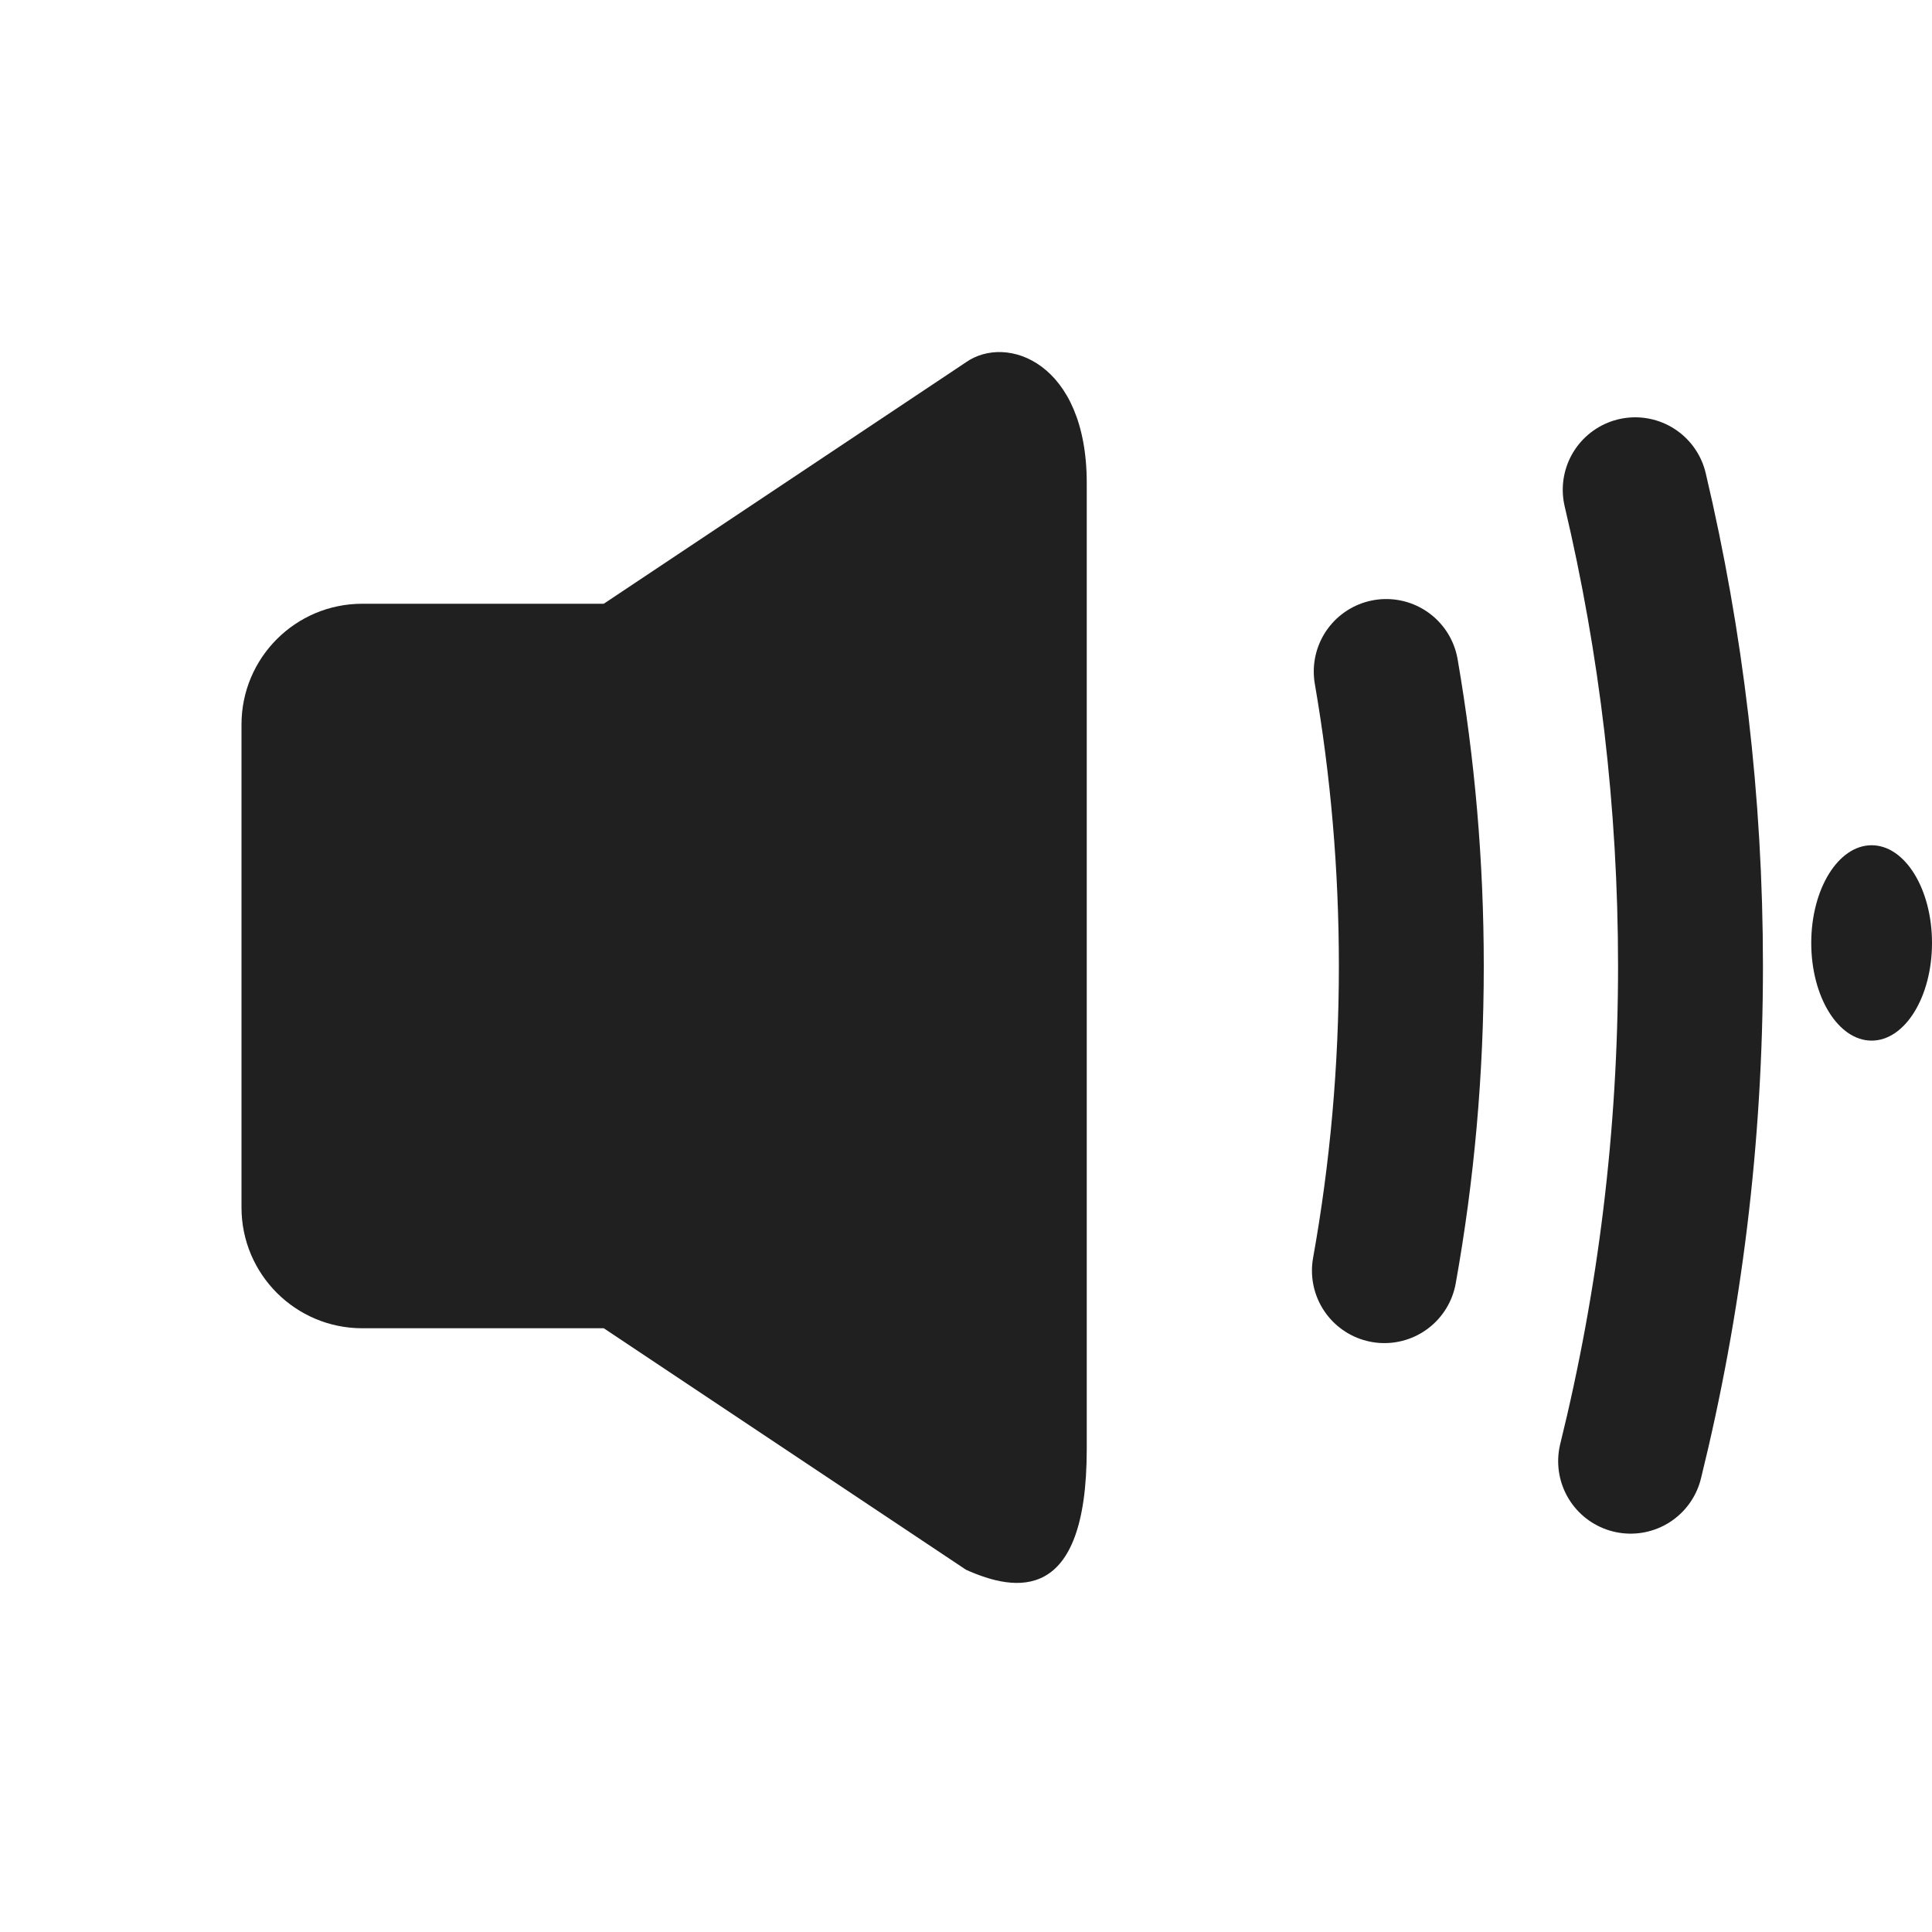
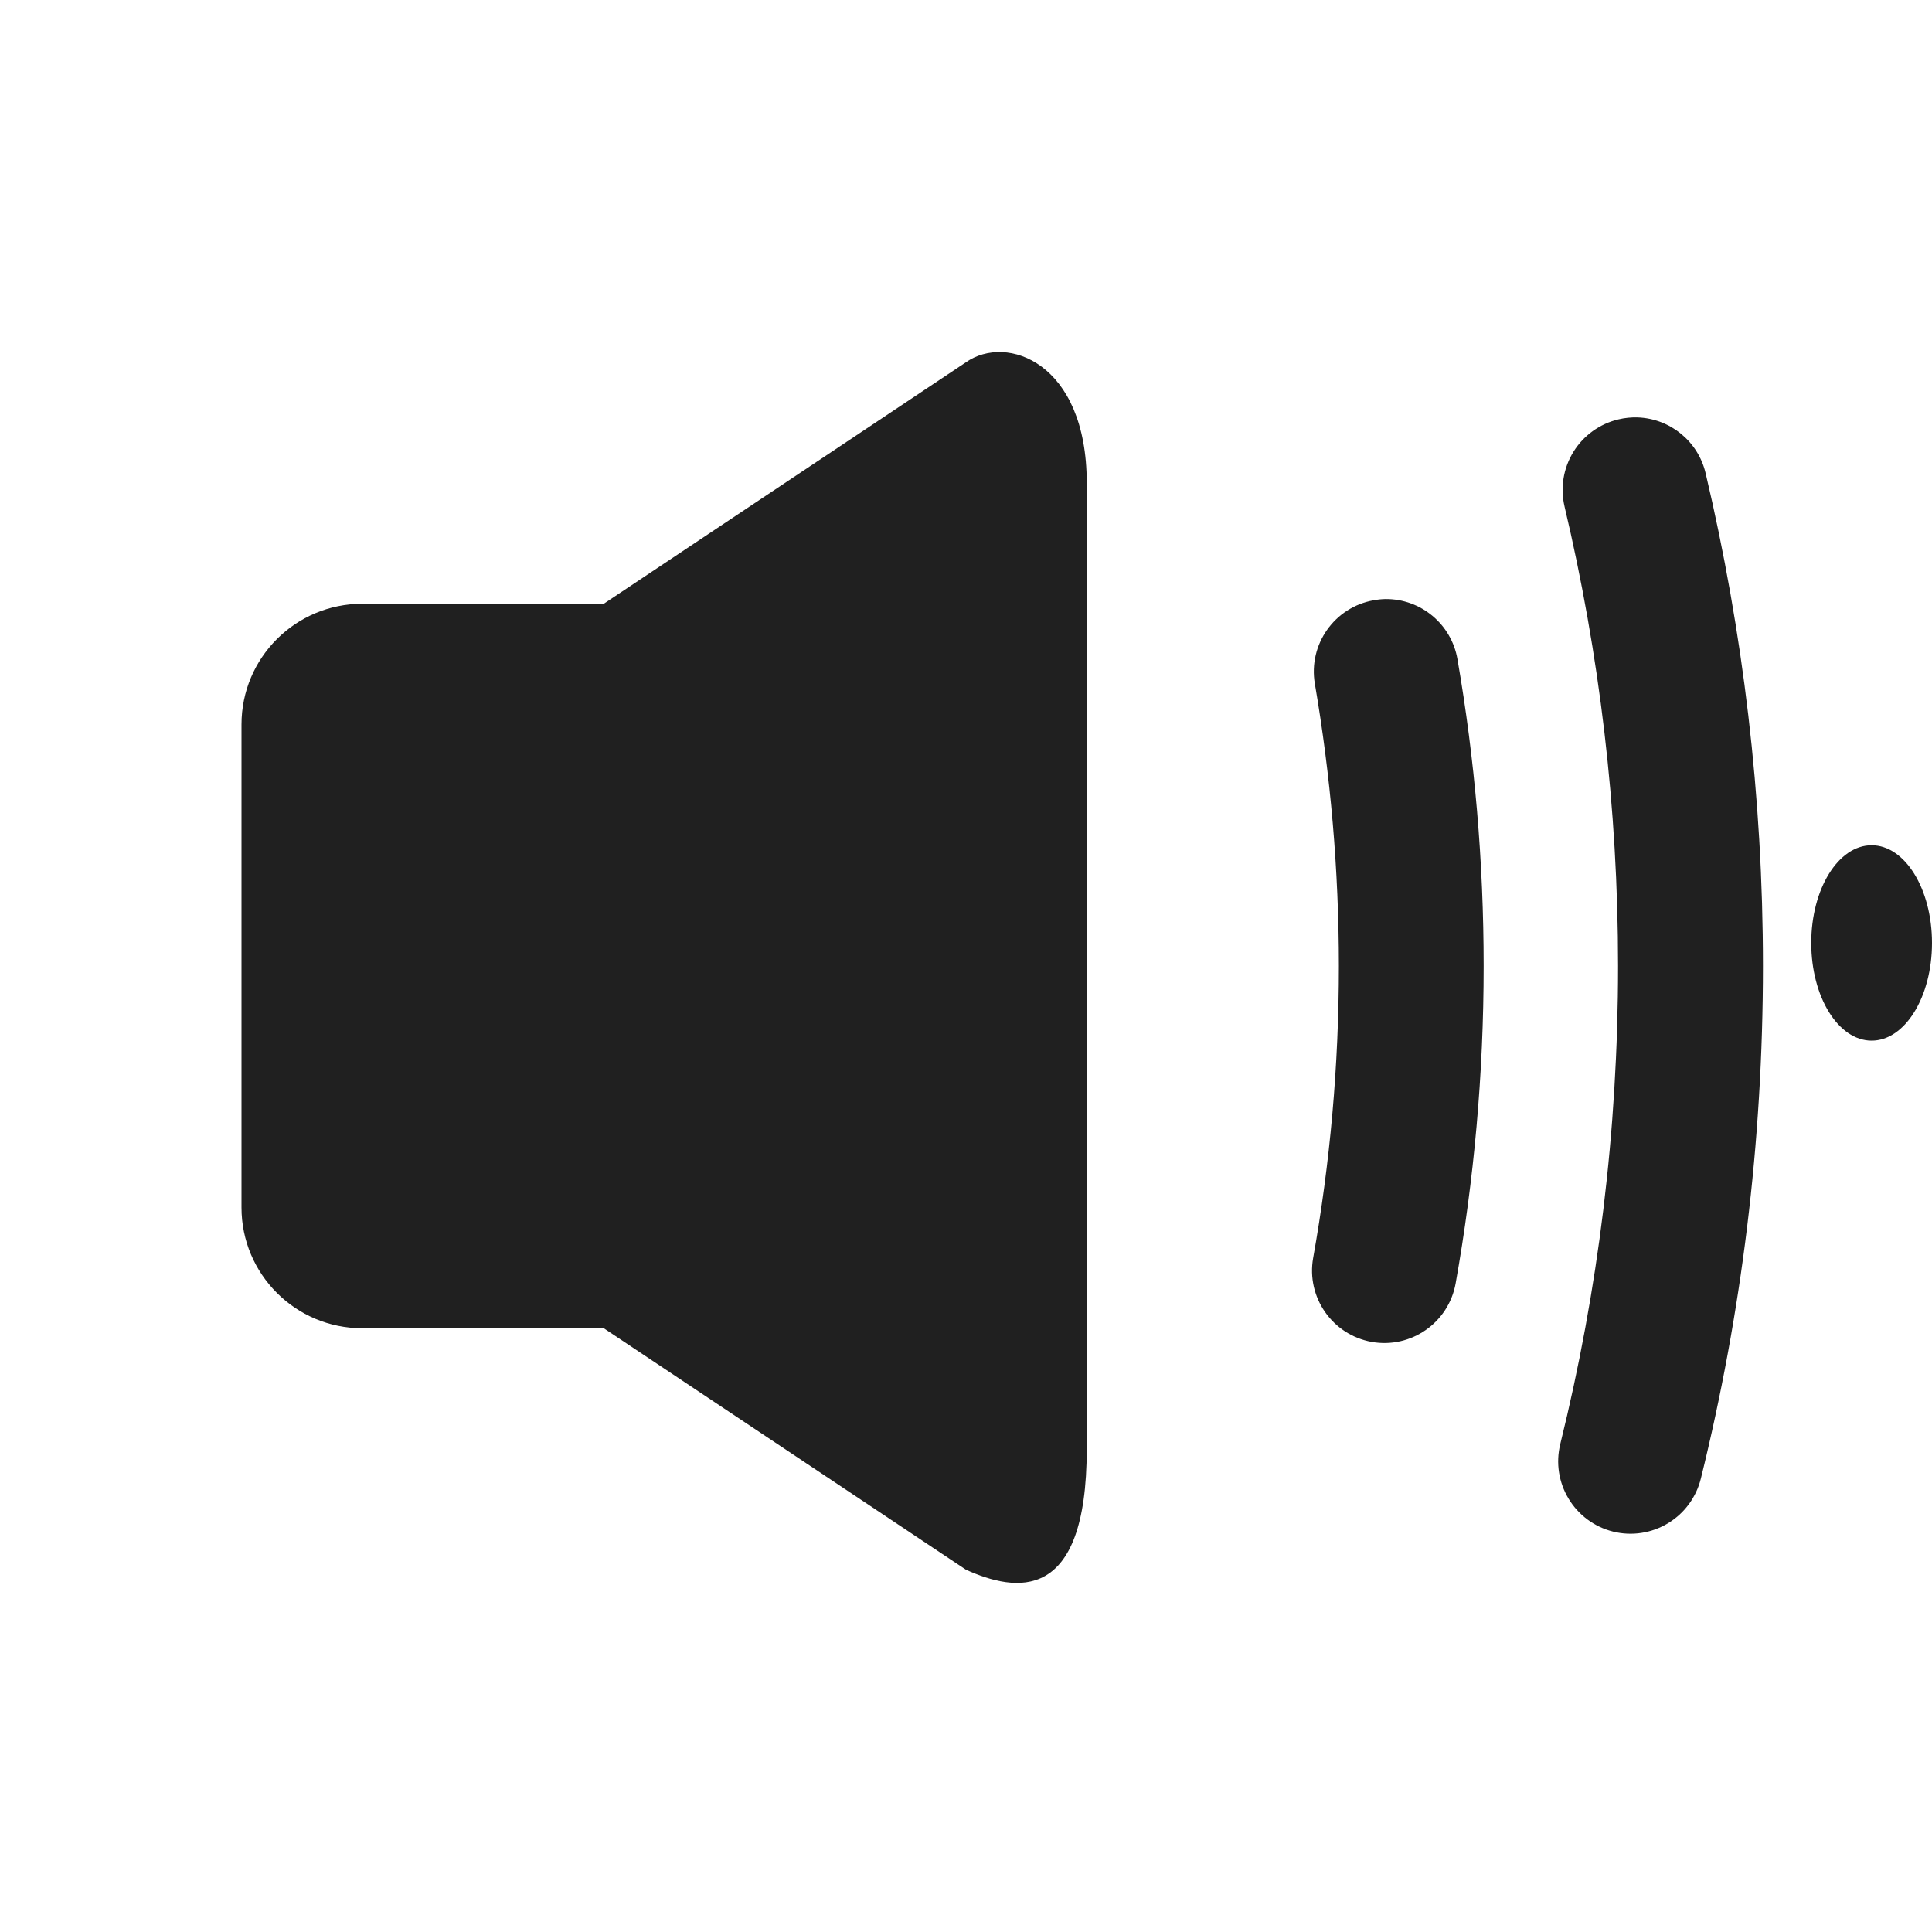
<svg xmlns="http://www.w3.org/2000/svg" xmlns:xlink="http://www.w3.org/1999/xlink" id="svg7384" style="enable-background:new" height="16" width="16" version="1.1">
  <defs id="defs7386">
    <filter id="filter7554" style="color-interpolation-filters:sRGB">
      <feBlend id="feBlend7556" in2="BackgroundImage" mode="darken" />
    </filter>
    <linearGradient gradientTransform="translate(-1,-2)" gradientUnits="userSpaceOnUse" xlink:href="#linearGradient3678" id="linearGradient2868" y2="19" x2="8.925" y1="6" x1="8.925" />
    <linearGradient id="linearGradient3678">
      <stop offset="0" style="stop-color:#ffffff;stop-opacity:1" id="stop3680" />
      <stop offset="1" style="stop-color:#e6e6e6;stop-opacity:1" id="stop3682" />
    </linearGradient>
    <linearGradient gradientTransform="translate(-2,-1)" gradientUnits="userSpaceOnUse" xlink:href="#linearGradient3678" id="linearGradient2393" y2="21" x2="9" y1="3" x1="9" />
    <linearGradient x1="14" y1="3" x2="14" y2="21" id="linearGradient2398" xlink:href="#linearGradient3587-6-5-3" gradientUnits="userSpaceOnUse" gradientTransform="translate(-1.000123,-5)" />
    <linearGradient id="linearGradient3587-6-5-3">
      <stop id="stop3589-9-2-0" style="stop-color:#000000;stop-opacity:1" offset="0" />
      <stop id="stop3591-7-4-7" style="stop-color:#363636;stop-opacity:1" offset="1" />
    </linearGradient>
    <linearGradient x1="66.097" y1="9.364" x2="66.097" y2="27.364" id="linearGradient2395" xlink:href="#linearGradient3587-6-5-3" gradientUnits="userSpaceOnUse" gradientTransform="translate(-52.0968,-11.36383)" />
    <linearGradient x1="4.955" y1="2.684" x2="4.955" y2="13.496" id="linearGradient7390" xlink:href="#linearGradient3587-6-5-3" gradientUnits="userSpaceOnUse" />
    <linearGradient x1="7.911" y1="4.576" x2="7.911" y2="11.649" id="linearGradient7392" xlink:href="#linearGradient3587-6-5-3" gradientUnits="userSpaceOnUse" />
    <linearGradient x1="10.187" y1="2.774" x2="10.187" y2="13.317" id="linearGradient7394" xlink:href="#linearGradient3587-6-5-3" gradientUnits="userSpaceOnUse" />
    <linearGradient x1="13.917" y1="0.882" x2="13.917" y2="15.183" id="linearGradient7396" xlink:href="#linearGradient3587-6-5-3" gradientUnits="userSpaceOnUse" />
    <linearGradient id="linearGradient5263">
      <stop id="stop5265" style="stop-color:#a0d5ff;stop-opacity:1" offset="0" />
      <stop id="stop5267" style="stop-color:#a0d5ff;stop-opacity:1" offset="1" />
    </linearGradient>
  </defs>
  <rect style="opacity:0;fill:#000000;fill-opacity:0;stroke:none;stroke-width:0.1;stroke-linecap:round;stroke-linejoin:round;stroke-miterlimit:4;stroke-dasharray:none;stroke-dashoffset:0;stroke-opacity:1;paint-order:fill markers stroke" id="rect863" width="24" height="24" x="0" y="-8" />
  <rect style="opacity:1;fill:#202020;fill-opacity:1;stroke:none;stroke-width:4.535;stroke-linecap:round;stroke-linejoin:round;stroke-miterlimit:4;stroke-dasharray:none;stroke-opacity:0.008" id="rect849" width="5" height="6" x="2" y="5" rx="1" ry="1" />
  <path style="fill:#202020;fill-opacity:1;stroke:none;stroke-width:1px;stroke-linecap:butt;stroke-linejoin:miter;stroke-opacity:1" d="M 5,5 8,3 C 8.336,2.764 9,3 9,4 v 8 c 0,1.29 -0.592,1.183 -1,1 L 5,11 Z" id="path851" />
  <g id="g866">
-     <path id="path840" d="m 11.48,5.561 c 0.137,0.793 0.208,1.607 0.208,2.439 0,0.861 -0.076,1.704 -0.223,2.523" style="opacity:1;fill:none;fill-opacity:1;stroke:#202020;stroke-width:1.2;stroke-linecap:round;stroke-linejoin:round;stroke-miterlimit:4;stroke-dasharray:none;stroke-opacity:1" />
-     <path id="circle842" d="M 13.542,4.056 C 13.841,5.322 14,6.643 14,8 c 0,1.414 -0.172,2.788 -0.496,4.101" style="opacity:1;fill:none;fill-opacity:1;stroke:#202020;stroke-width:1.2;stroke-linecap:round;stroke-linejoin:round;stroke-miterlimit:4;stroke-dasharray:none;stroke-opacity:1" />
+     <path style="color:#000000;font-style:normal;font-variant:normal;font-weight:normal;font-stretch:normal;font-size:medium;line-height:normal;font-family:sans-serif;font-variant-ligatures:normal;font-variant-position:normal;font-variant-caps:normal;font-variant-numeric:normal;font-variant-alternates:normal;font-variant-east-asian:normal;font-feature-settings:normal;font-variation-settings:normal;text-indent:0;text-align:start;text-decoration:none;text-decoration-line:none;text-decoration-style:solid;text-decoration-color:#000000;letter-spacing:normal;word-spacing:normal;text-transform:none;writing-mode:lr-tb;direction:ltr;text-orientation:mixed;dominant-baseline:auto;baseline-shift:baseline;text-anchor:start;white-space:normal;shape-padding:0;shape-margin:0;inline-size:0;clip-rule:nonzero;display:inline;overflow:visible;visibility:visible;isolation:auto;mix-blend-mode:normal;color-interpolation:sRGB;color-interpolation-filters:linearRGB;solid-color:#000000;solid-opacity:1;vector-effect:none;fill:#202020;fill-opacity:1;fill-rule:nonzero;stroke:none;stroke-width:1.2;stroke-linecap:round;stroke-linejoin:round;stroke-miterlimit:4;stroke-dasharray:none;stroke-dashoffset:0;stroke-opacity:1;color-rendering:auto;image-rendering:auto;shape-rendering:auto;text-rendering:auto;enable-background:accumulate;stop-color:#000000;stop-opacity:1;opacity:1" d="M 11.473 4.961 A 0.6 0.6 0 0 0 11.377 4.971 A 0.6 0.6 0 0 0 10.889 5.662 C 11.019 6.421 11.088 7.203 11.088 8 C 11.088 8.826 11.015 9.634 10.875 10.418 A 0.6 0.6 0 0 0 11.359 11.113 A 0.6 0.6 0 0 0 12.055 10.629 C 12.207 9.775 12.287 8.897 12.287 8 C 12.287 7.134 12.213 6.285 12.07 5.459 A 0.6 0.6 0 0 0 11.473 4.961 z " id="path864" />
+     <path style="color:#000000;font-style:normal;font-variant:normal;font-weight:normal;font-stretch:normal;font-size:medium;line-height:normal;font-family:sans-serif;font-variant-ligatures:normal;font-variant-position:normal;font-variant-caps:normal;font-variant-numeric:normal;font-variant-alternates:normal;font-variant-east-asian:normal;font-feature-settings:normal;font-variation-settings:normal;text-indent:0;text-align:start;text-decoration:none;text-decoration-line:none;text-decoration-style:solid;text-decoration-color:#000000;letter-spacing:normal;word-spacing:normal;text-transform:none;writing-mode:lr-tb;direction:ltr;text-orientation:mixed;dominant-baseline:auto;baseline-shift:baseline;text-anchor:start;white-space:normal;shape-padding:0;shape-margin:0;inline-size:0;clip-rule:nonzero;display:inline;overflow:visible;visibility:visible;isolation:auto;mix-blend-mode:normal;color-interpolation:sRGB;color-interpolation-filters:linearRGB;solid-color:#000000;solid-opacity:1;vector-effect:none;fill:#202020;fill-opacity:1;fill-rule:nonzero;stroke:none;stroke-width:1.2;stroke-linecap:round;stroke-linejoin:round;stroke-miterlimit:4;stroke-dasharray:none;stroke-dashoffset:0;stroke-opacity:1;color-rendering:auto;image-rendering:auto;shape-rendering:auto;text-rendering:auto;enable-background:accumulate;stop-color:#000000;stop-opacity:1;opacity:1" d="M 13.562 3.457 A 0.6 0.6 0 0 0 13.404 3.473 A 0.6 0.6 0 0 0 12.957 4.195 C 13.246 5.416 13.4 6.689 13.4 8 C 13.4 9.365 13.235 10.69 12.922 11.957 A 0.6 0.6 0 0 0 13.359 12.684 A 0.6 0.6 0 0 0 14.086 12.244 C 14.422 10.884 14.6 9.463 14.6 8 C 14.6 6.596 14.435 5.229 14.125 3.918 A 0.6 0.6 0 0 0 13.562 3.457 z " id="path869" />
  </g>
-   <ellipse style="opacity:1;fill:#202020;fill-opacity:1;stroke:none;stroke-width:1.2;stroke-linecap:round;stroke-linejoin:round;stroke-miterlimit:4;stroke-dasharray:none;stroke-opacity:1" id="path842" cx="15.5" cy="7.809" rx="0.5" ry="0.809" />
+   <path id="path842" style="opacity:1;fill:#202020;fill-opacity:1;stroke:none;stroke-width:1.2;stroke-linecap:round;stroke-linejoin:round;stroke-miterlimit:4;stroke-dasharray:none;stroke-opacity:1" d="M 16,7.809 A 0.5,0.809 0 0 1 15.5,8.618 0.5,0.809 0 0 1 15,7.809 0.5,0.809 0 0 1 15.5,7 0.5,0.809 0 0 1 16,7.809 Z" />
</svg>
